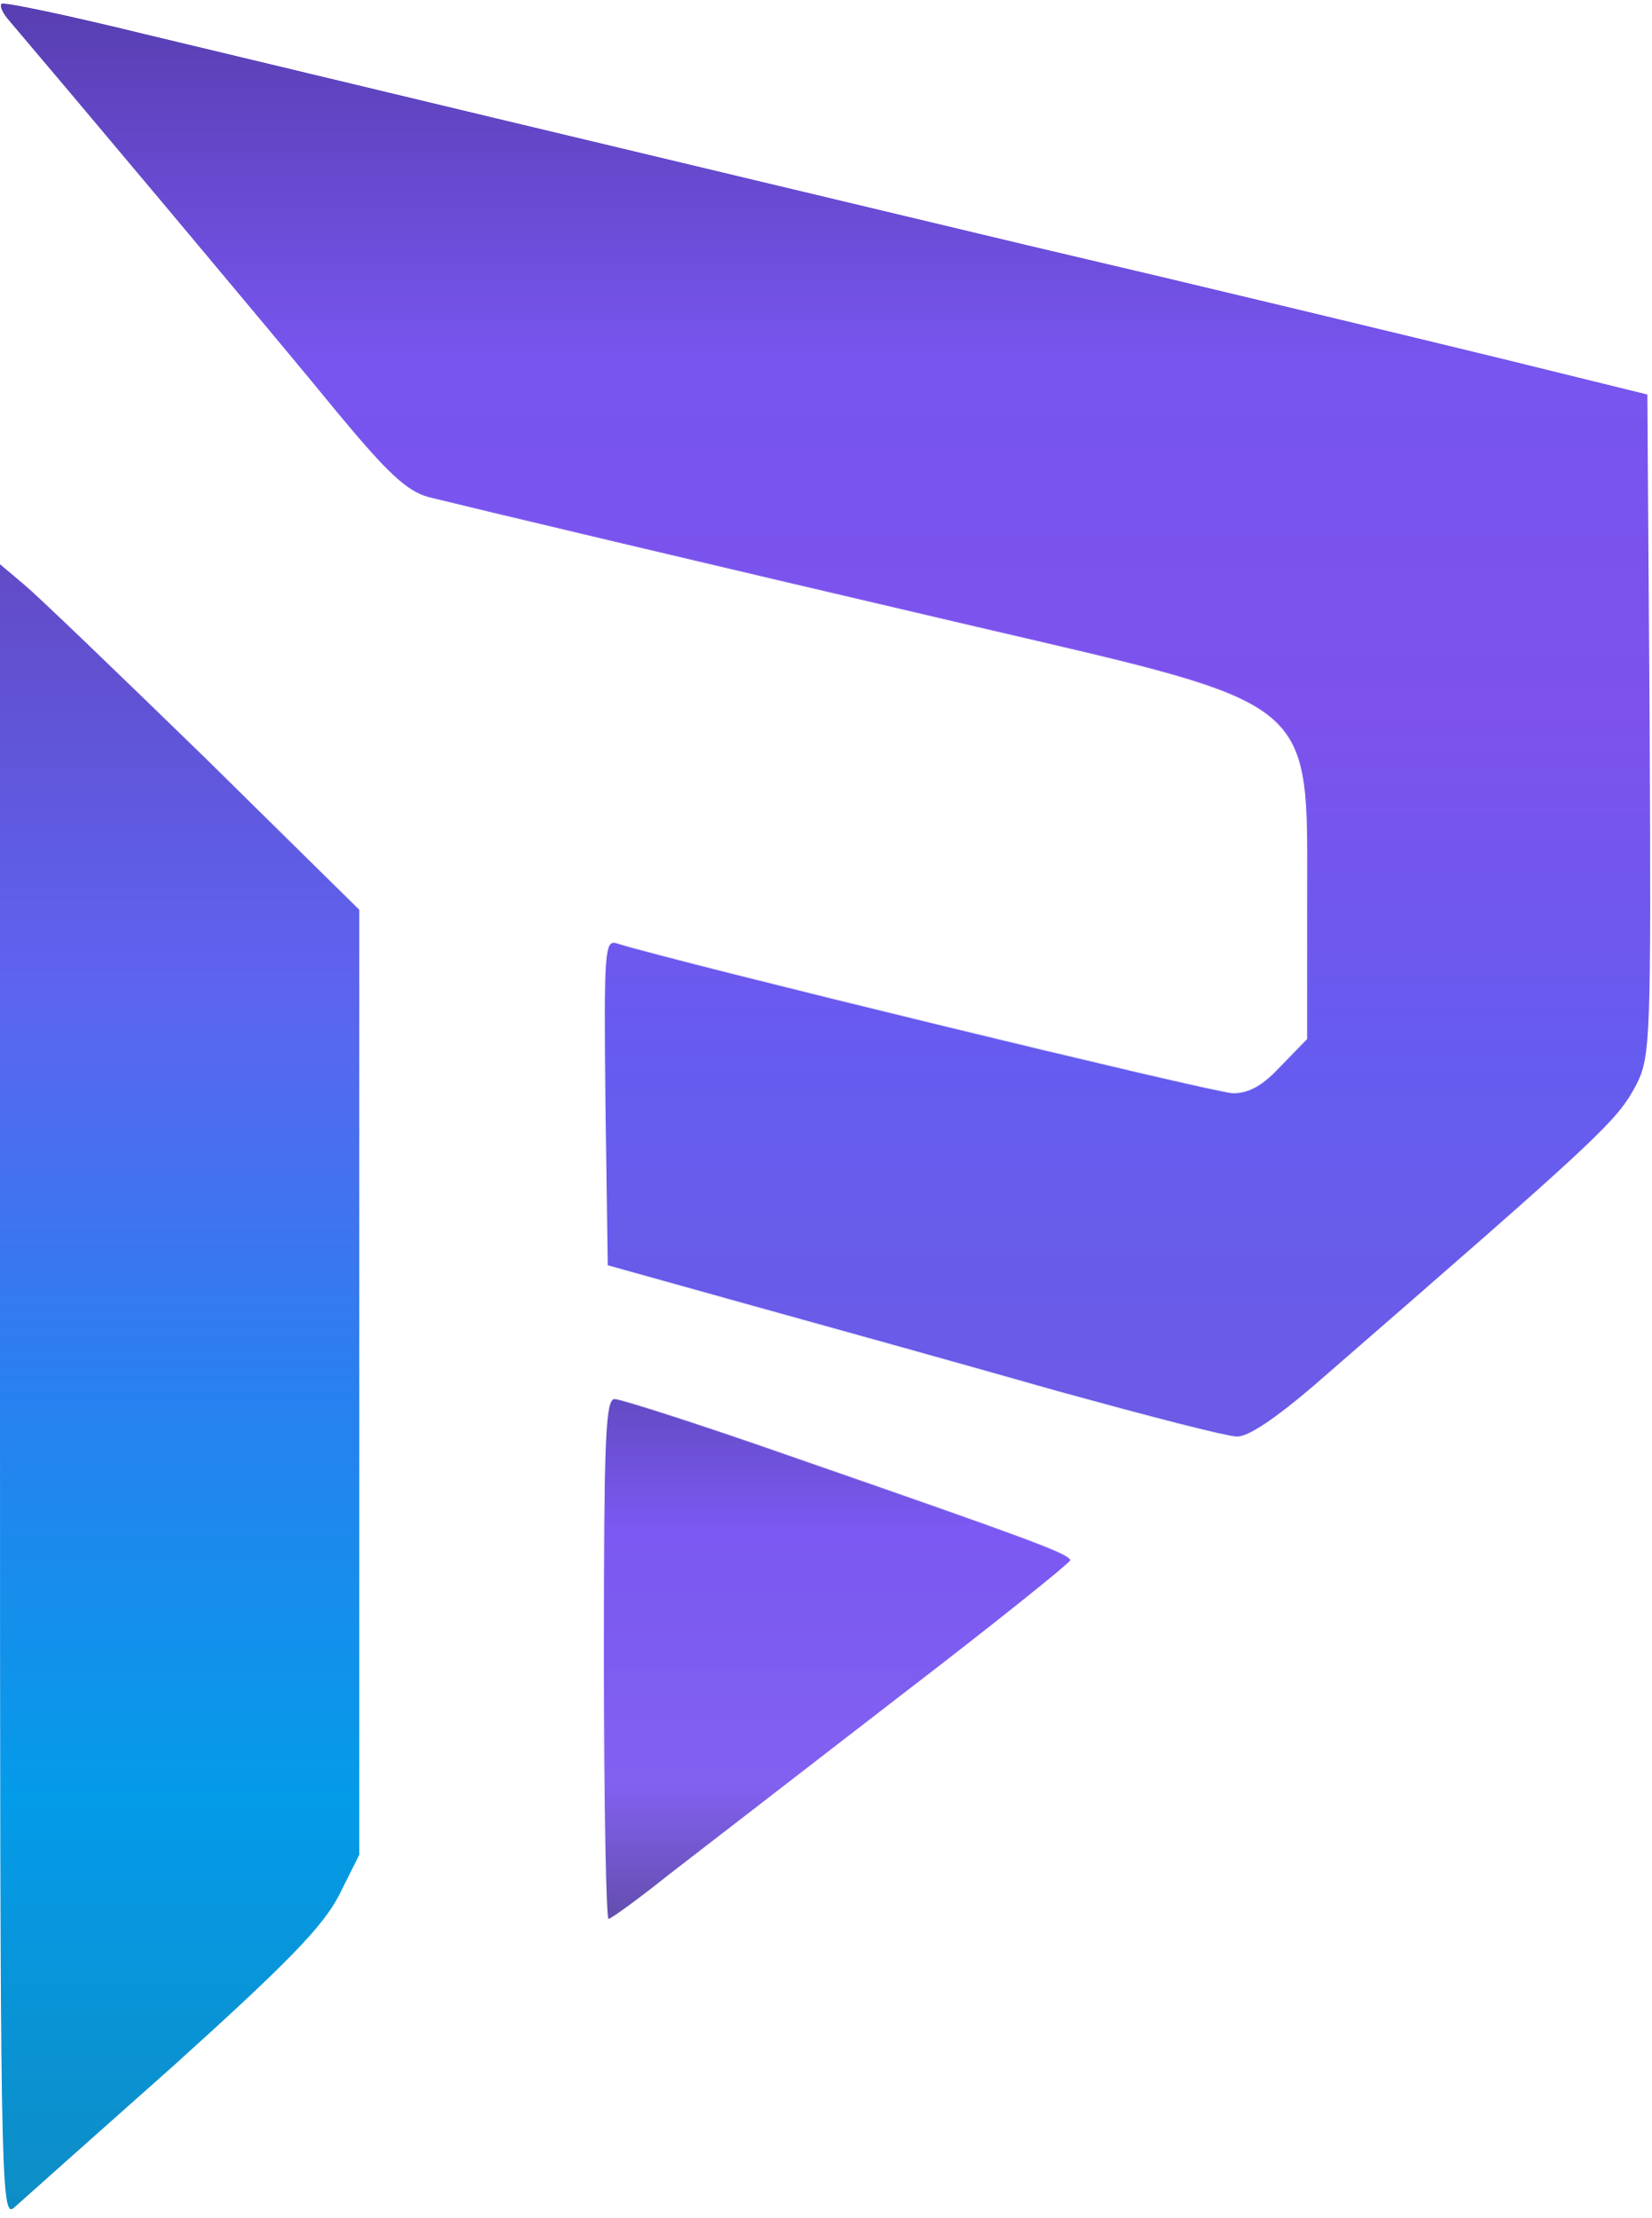
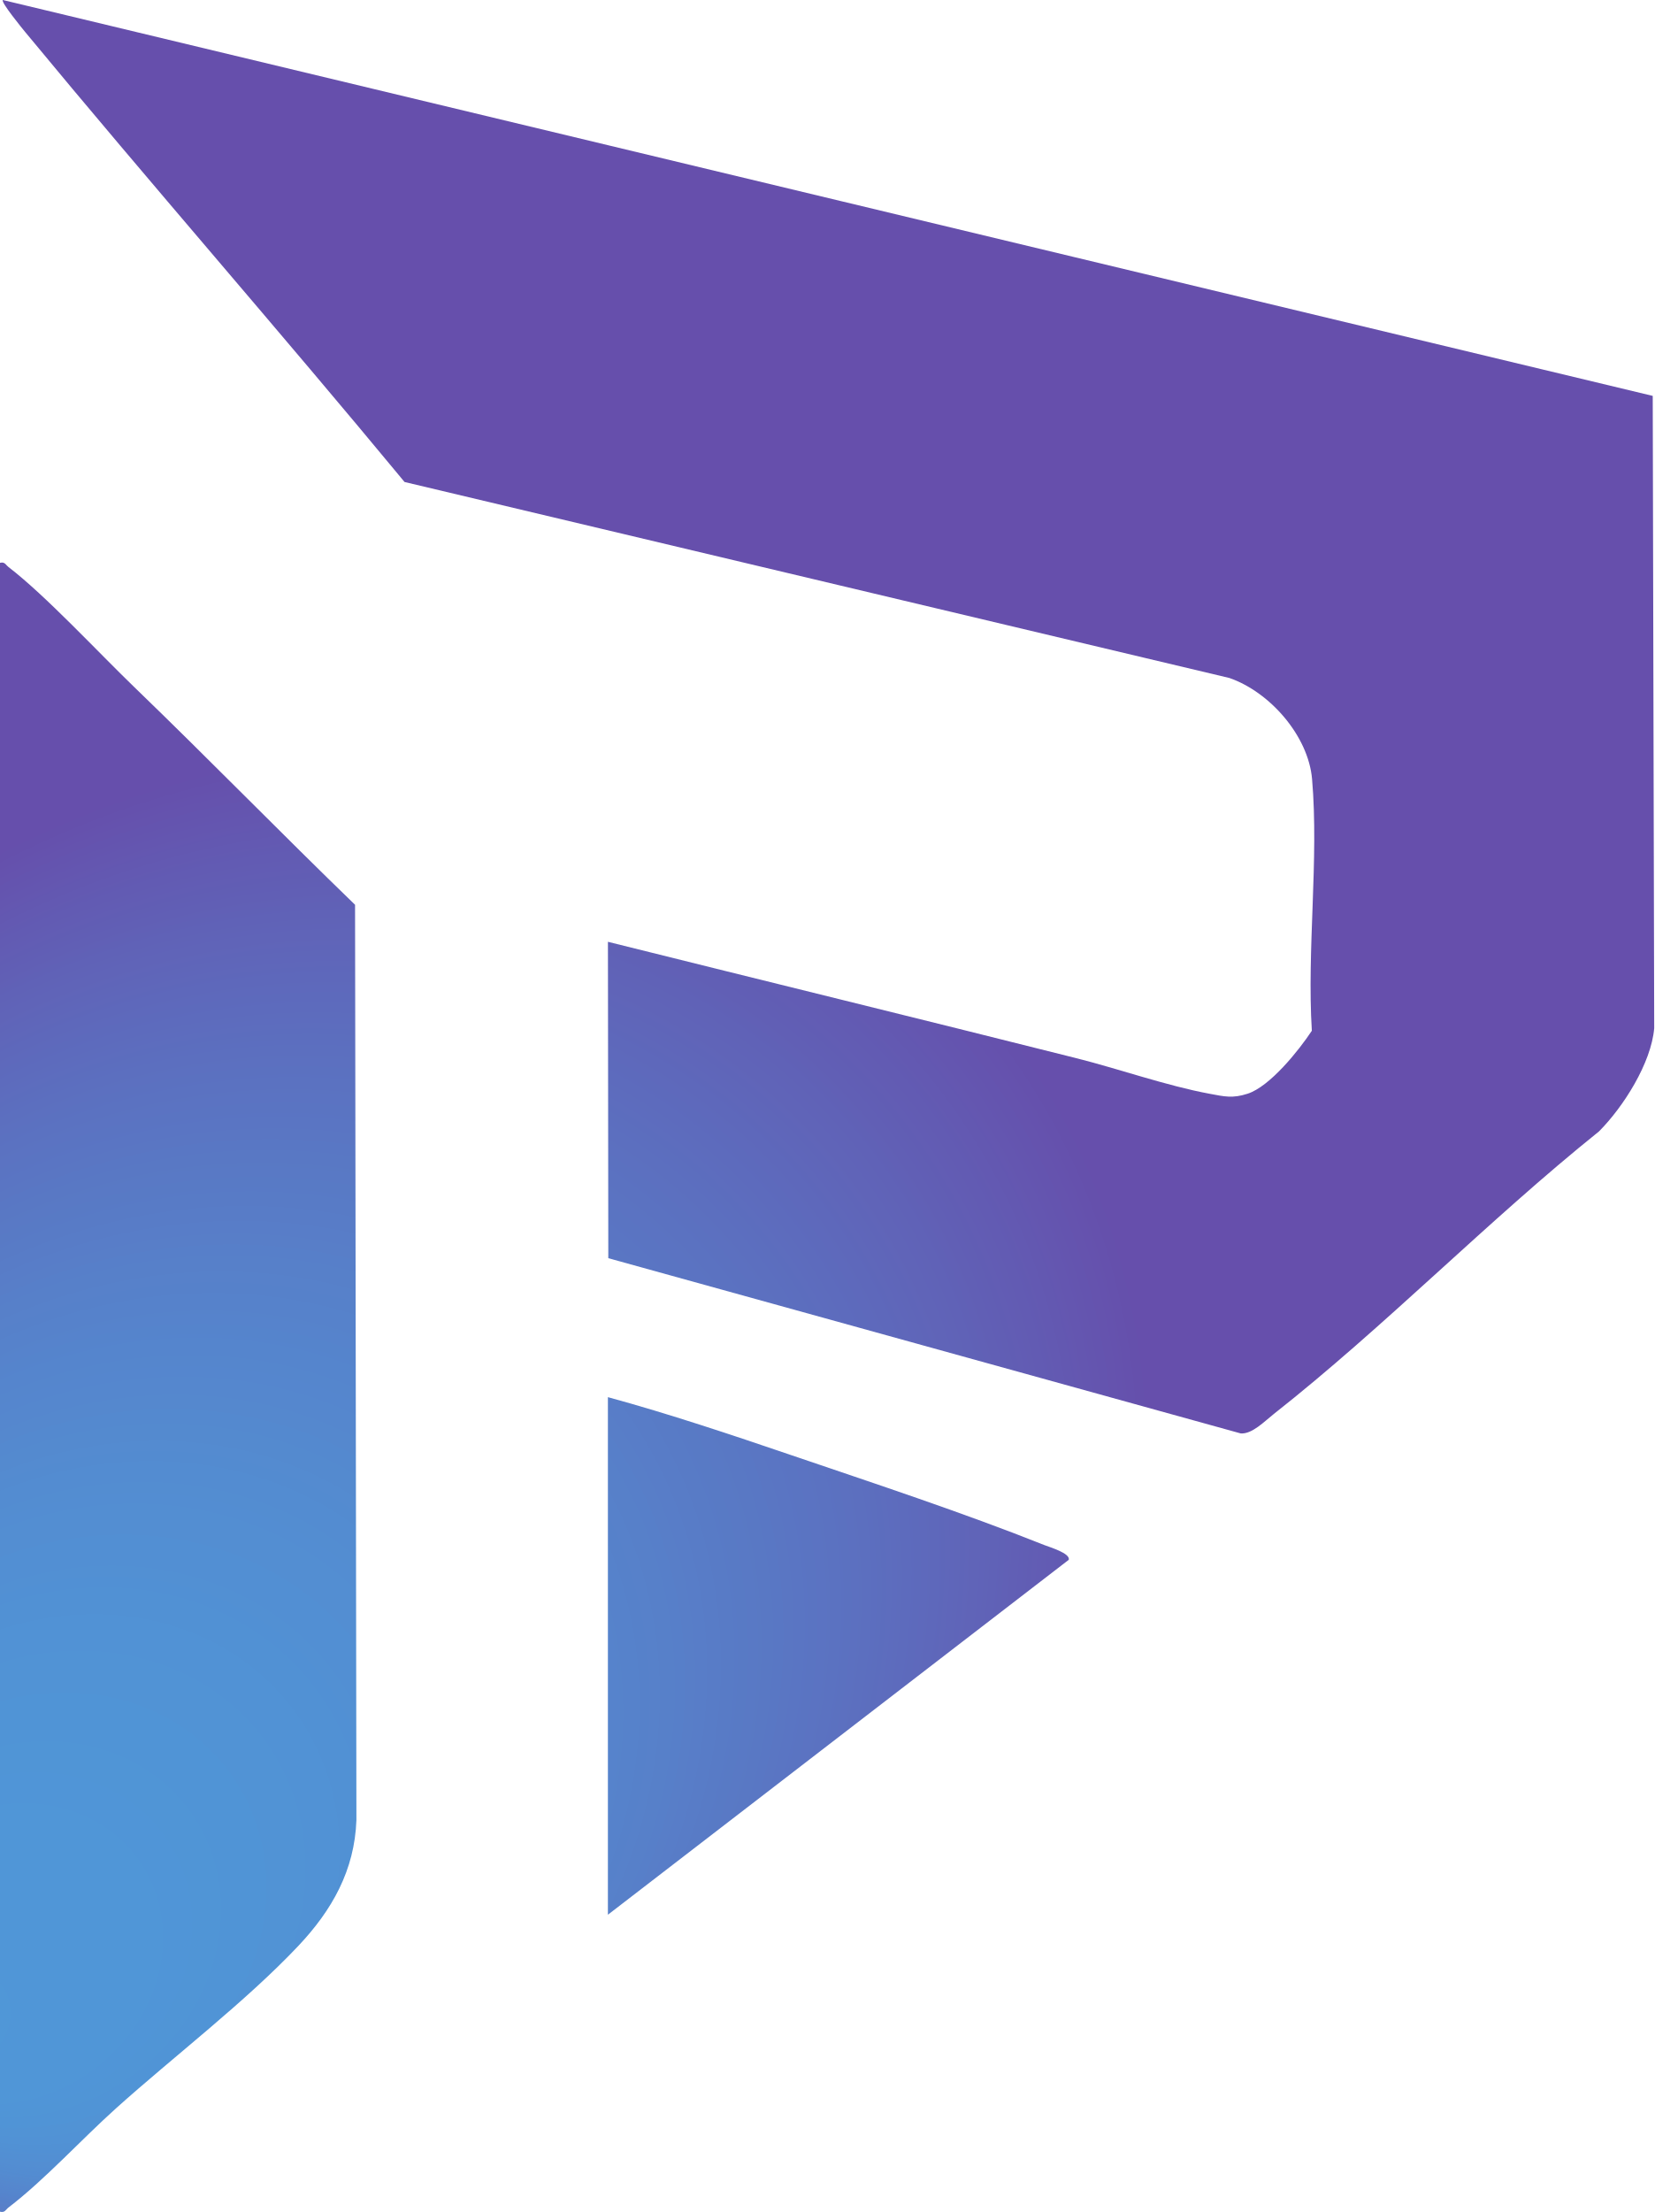
- <svg xmlns="http://www.w3.org/2000/svg" viewBox="0 0 216 290">
+ <svg xmlns="http://www.w3.org/2000/svg" viewBox="192.484 140.711 209.586 280.18">
  <defs>
-     <linearGradient id="proki-mark-1" gradientUnits="userSpaceOnUse" x1="0" y1="0" x2="0" y2="187">
-       <stop offset="0%" stop-color="#573EB0" stop-opacity="1.000" />
-       <stop offset="25%" stop-color="#7755EE" stop-opacity="1.000" />
-       <stop offset="50%" stop-color="#7D52ED" stop-opacity="1.000" />
-       <stop offset="75%" stop-color="#655CEF" stop-opacity="1.000" />
-       <stop offset="100%" stop-color="#6C5BE6" stop-opacity="1.000" />
-     </linearGradient>
-     <linearGradient id="proki-mark-2" gradientUnits="userSpaceOnUse" x1="0" y1="74" x2="0" y2="289">
-       <stop offset="0%" stop-color="#624BC7" stop-opacity="1.000" />
-       <stop offset="25%" stop-color="#5E63F0" stop-opacity="1.000" />
-       <stop offset="50%" stop-color="#2980F0" stop-opacity="1.000" />
-       <stop offset="75%" stop-color="#049BE9" stop-opacity="1.000" />
-       <stop offset="100%" stop-color="#0D8DC5" stop-opacity="1.000" />
-     </linearGradient>
-     <linearGradient id="proki-mark-3" gradientUnits="userSpaceOnUse" x1="0" y1="183" x2="0" y2="250">
-       <stop offset="0%" stop-color="#634BC4" stop-opacity="1.000" />
-       <stop offset="25%" stop-color="#7B59F2" stop-opacity="1.000" />
-       <stop offset="50%" stop-color="#7D5CF1" stop-opacity="1.000" />
-       <stop offset="75%" stop-color="#8261F1" stop-opacity="1.000" />
-       <stop offset="100%" stop-color="#654FB1" stop-opacity="1.000" />
-     </linearGradient>
+     <radialGradient id="a" cx="0" cy="0" r="210.908" fx="51.539" fy="154.502" gradientTransform="rotate(54.42 -114.635 413.272)scale(.94376 1.05624)" gradientUnits="userSpaceOnUse">
+       <stop offset="0" stop-color="#5097d7" />
+       <stop offset=".063" stop-color="#5096d7" />
+       <stop offset=".074" stop-color="#5096d7" />
+       <stop offset=".086" stop-color="#5096d7" />
+       <stop offset=".098" stop-color="#5095d7" />
+       <stop offset=".109" stop-color="#5095d6" />
+       <stop offset=".121" stop-color="#5094d6" />
+       <stop offset=".125" stop-color="#5094d6" />
+       <stop offset=".141" stop-color="#5193d5" />
+       <stop offset=".156" stop-color="#5192d5" />
+       <stop offset=".168" stop-color="#5191d4" />
+       <stop offset=".184" stop-color="#528fd3" />
+       <stop offset=".199" stop-color="#538ed2" />
+       <stop offset=".215" stop-color="#538cd1" />
+       <stop offset=".23" stop-color="#548acf" />
+       <stop offset=".246" stop-color="#5587ce" />
+       <stop offset=".262" stop-color="#5585cd" />
+       <stop offset=".277" stop-color="#5682cb" />
+       <stop offset=".293" stop-color="#5780c9" />
+       <stop offset=".305" stop-color="#587dc8" />
+       <stop offset=".316" stop-color="#587bc6" />
+       <stop offset=".332" stop-color="#5978c4" />
+       <stop offset=".344" stop-color="#5a75c3" />
+       <stop offset=".359" stop-color="#5b72c1" />
+       <stop offset=".371" stop-color="#5c6fbf" />
+       <stop offset=".387" stop-color="#5d6bbd" />
+       <stop offset=".398" stop-color="#5e68bb" />
+       <stop offset=".414" stop-color="#6064b8" />
+       <stop offset=".422" stop-color="#6062b7" />
+       <stop offset=".43" stop-color="#615fb5" />
+       <stop offset=".445" stop-color="#625bb3" />
+       <stop offset=".461" stop-color="#6456b0" />
+       <stop offset=".477" stop-color="#6551ad" />
+       <stop offset=".48" stop-color="#6550ac" />
+       <stop offset=".484" stop-color="#664fac" />
+       <stop offset="1" stop-color="#664fac" />
+     </radialGradient>
  </defs>
-   <path fill="url(#proki-mark-1)" fill-rule="evenodd" d="M138.5 182C126.9 178.7 109 173.7 98.5 170.8L79.5 165.5 79.2 144.2C79 124.2 79.1 122.9 80.7 123.4C88.3 125.8 159 143 161.3 143C163.4 143 165.2 142 167.6 139.4L171 135.9 171 118.1C171 91 172.8 92.5 127.4 81.9C91.9 73.6 62 66.5 56 65C53.2 64.2 50.7 61.9 44 53.8C37 45.2 6.5 8.9 1.2 2.7C0.4 1.8 -0.1 0.8 0.2 0.5C0.4 0.2 8.9 2 19.1 4.5C29.2 6.9 49.9 11.9 65 15.5C80.1 19.1 111.4 26.6 134.5 32.1C157.6 37.5 185.3 44.2 196 46.8L215.5 51.6 215.8 94.8C216 135.8 215.9 138.2 214.1 141.8C211.5 146.7 209.9 148.2 171.8 181.3C166.9 185.5 163.2 188 161.8 187.9C160.5 187.9 150.1 185.2 138.5 182Z" />
-   <path fill="url(#proki-mark-2)" fill-rule="evenodd" d="M0 182.1L0 73.8 3.2 76.5C5 78 15.6 88.2 26.8 99.1L47 119 47 180.8L47 242.6 44.4 247.8C42.3 251.9 38 256.4 22.7 270.2C12.1 279.6 2.7 288 1.8 288.8C0.1 290.2 0 285.1 0 182.1Z" />
-   <path fill="url(#proki-mark-3)" fill-rule="evenodd" d="M79 217C79 188.2 79.2 183 80.4 183C81.2 183 91.5 186.3 103.2 190.4C135.2 201.5 140 203.3 140 204.1C140 204.4 129.8 212.6 117.4 222.1C105 231.7 91.5 242.1 87.5 245.2C83.5 248.4 79.9 251 79.6 251C79.3 251 79 235.7 79 217Z" />
+   <path fill="url(#a)" d="M195.719 144.82c15.812 19.13 32.199 37.809 48.02 56.942l104.503 24.824c5.113 1.762 10.008 7.316 10.48 12.809.876 10.164-.667 21.578-.03 31.875-1.649 2.496-5.31 7.066-8.145 7.976-1.895.613-2.914.36-4.813.004-5.453-1.012-11.488-3.152-16.968-4.527-19.735-4.965-39.512-9.793-59.258-14.72l.047 40.075 80.125 22.195c1.445.11 3.011-1.53 4.183-2.453 14.145-11.14 27.13-24.5 41.215-35.804 3.094-3.11 6.61-8.641 6.992-13.07l-.187-80.09-209.04-50.145c-.288.254 2.516 3.672 2.876 4.11M192.484 212v208.855c.625.157.715-.257 1.078-.535 4.583-3.507 9.247-8.632 13.606-12.547 7.363-6.613 16.43-13.507 23.113-20.586 4.258-4.511 7.13-9.558 7.36-15.93l-.172-115.944c-9.403-9.09-18.54-18.473-27.961-27.56-4.52-4.358-11.27-11.636-15.946-15.218-.308-.234-.421-.57-.832-.57q-.105 0-.246.035m77.02 171.238 58.394-44.96c.211-.829-2.433-1.598-3.132-1.876-10.22-4.078-21.528-7.8-31.989-11.363-7.675-2.613-15.488-5.234-23.273-7.36Zm0 0" />
</svg>
